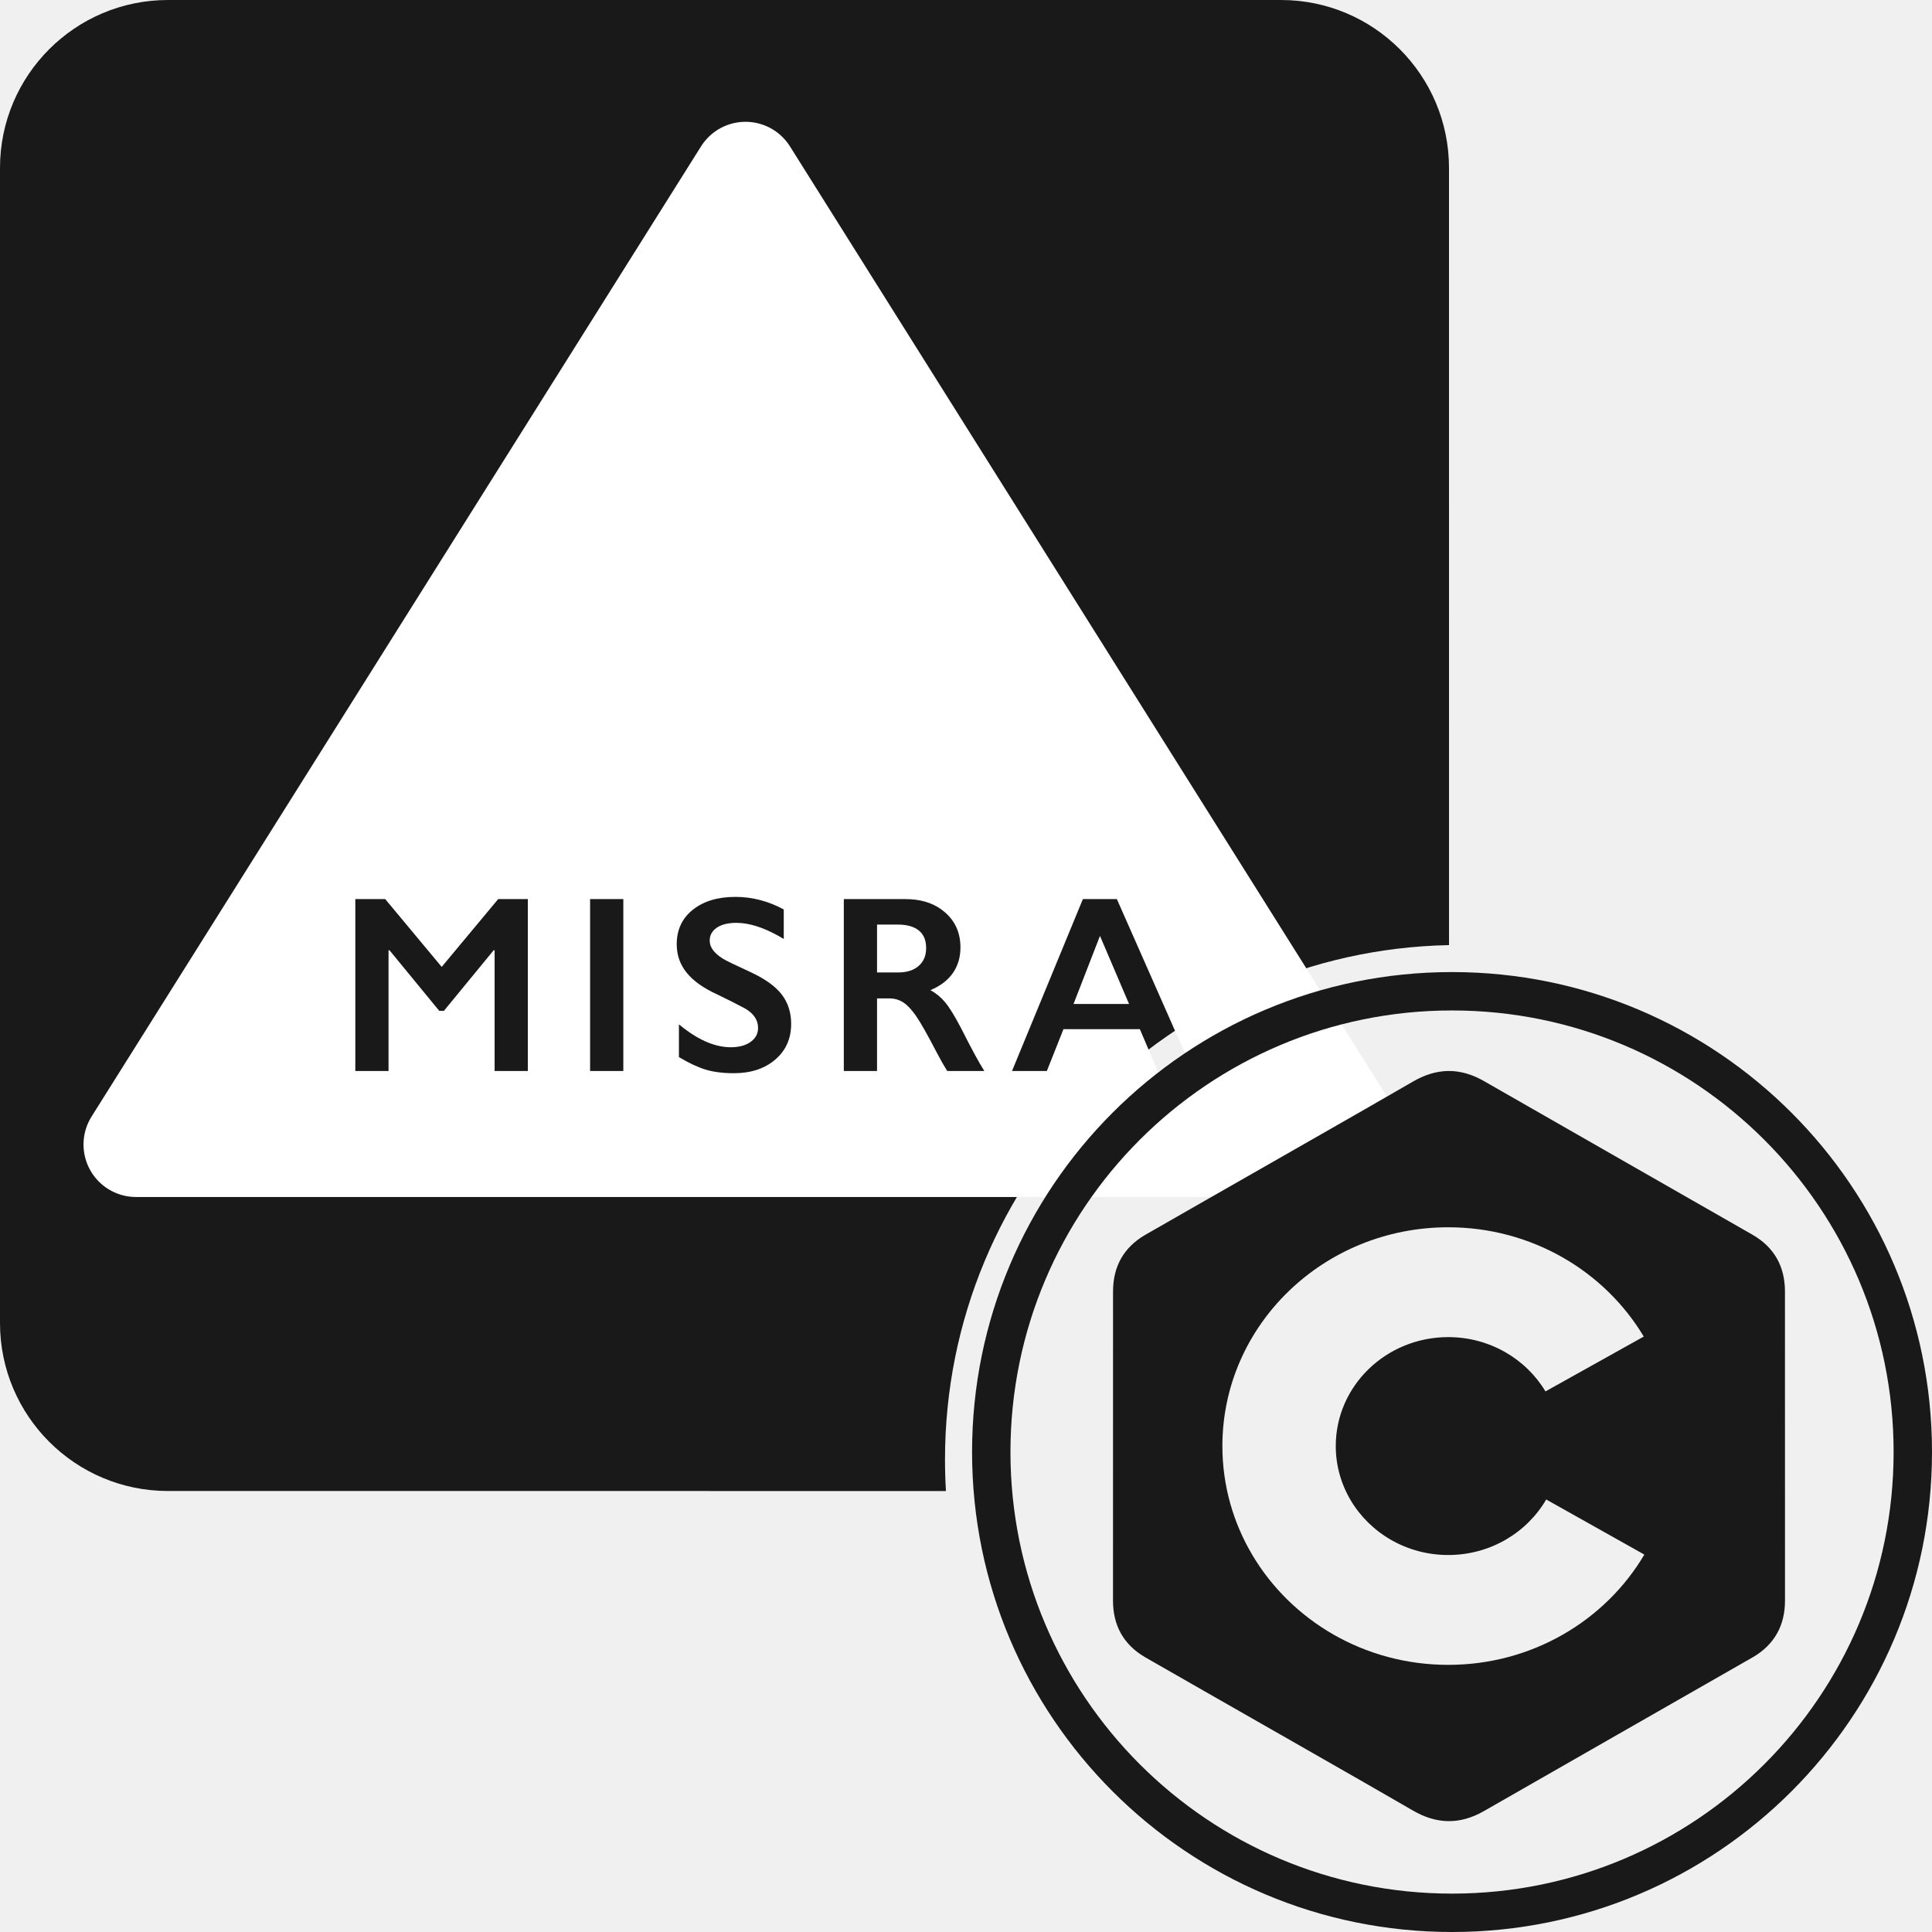
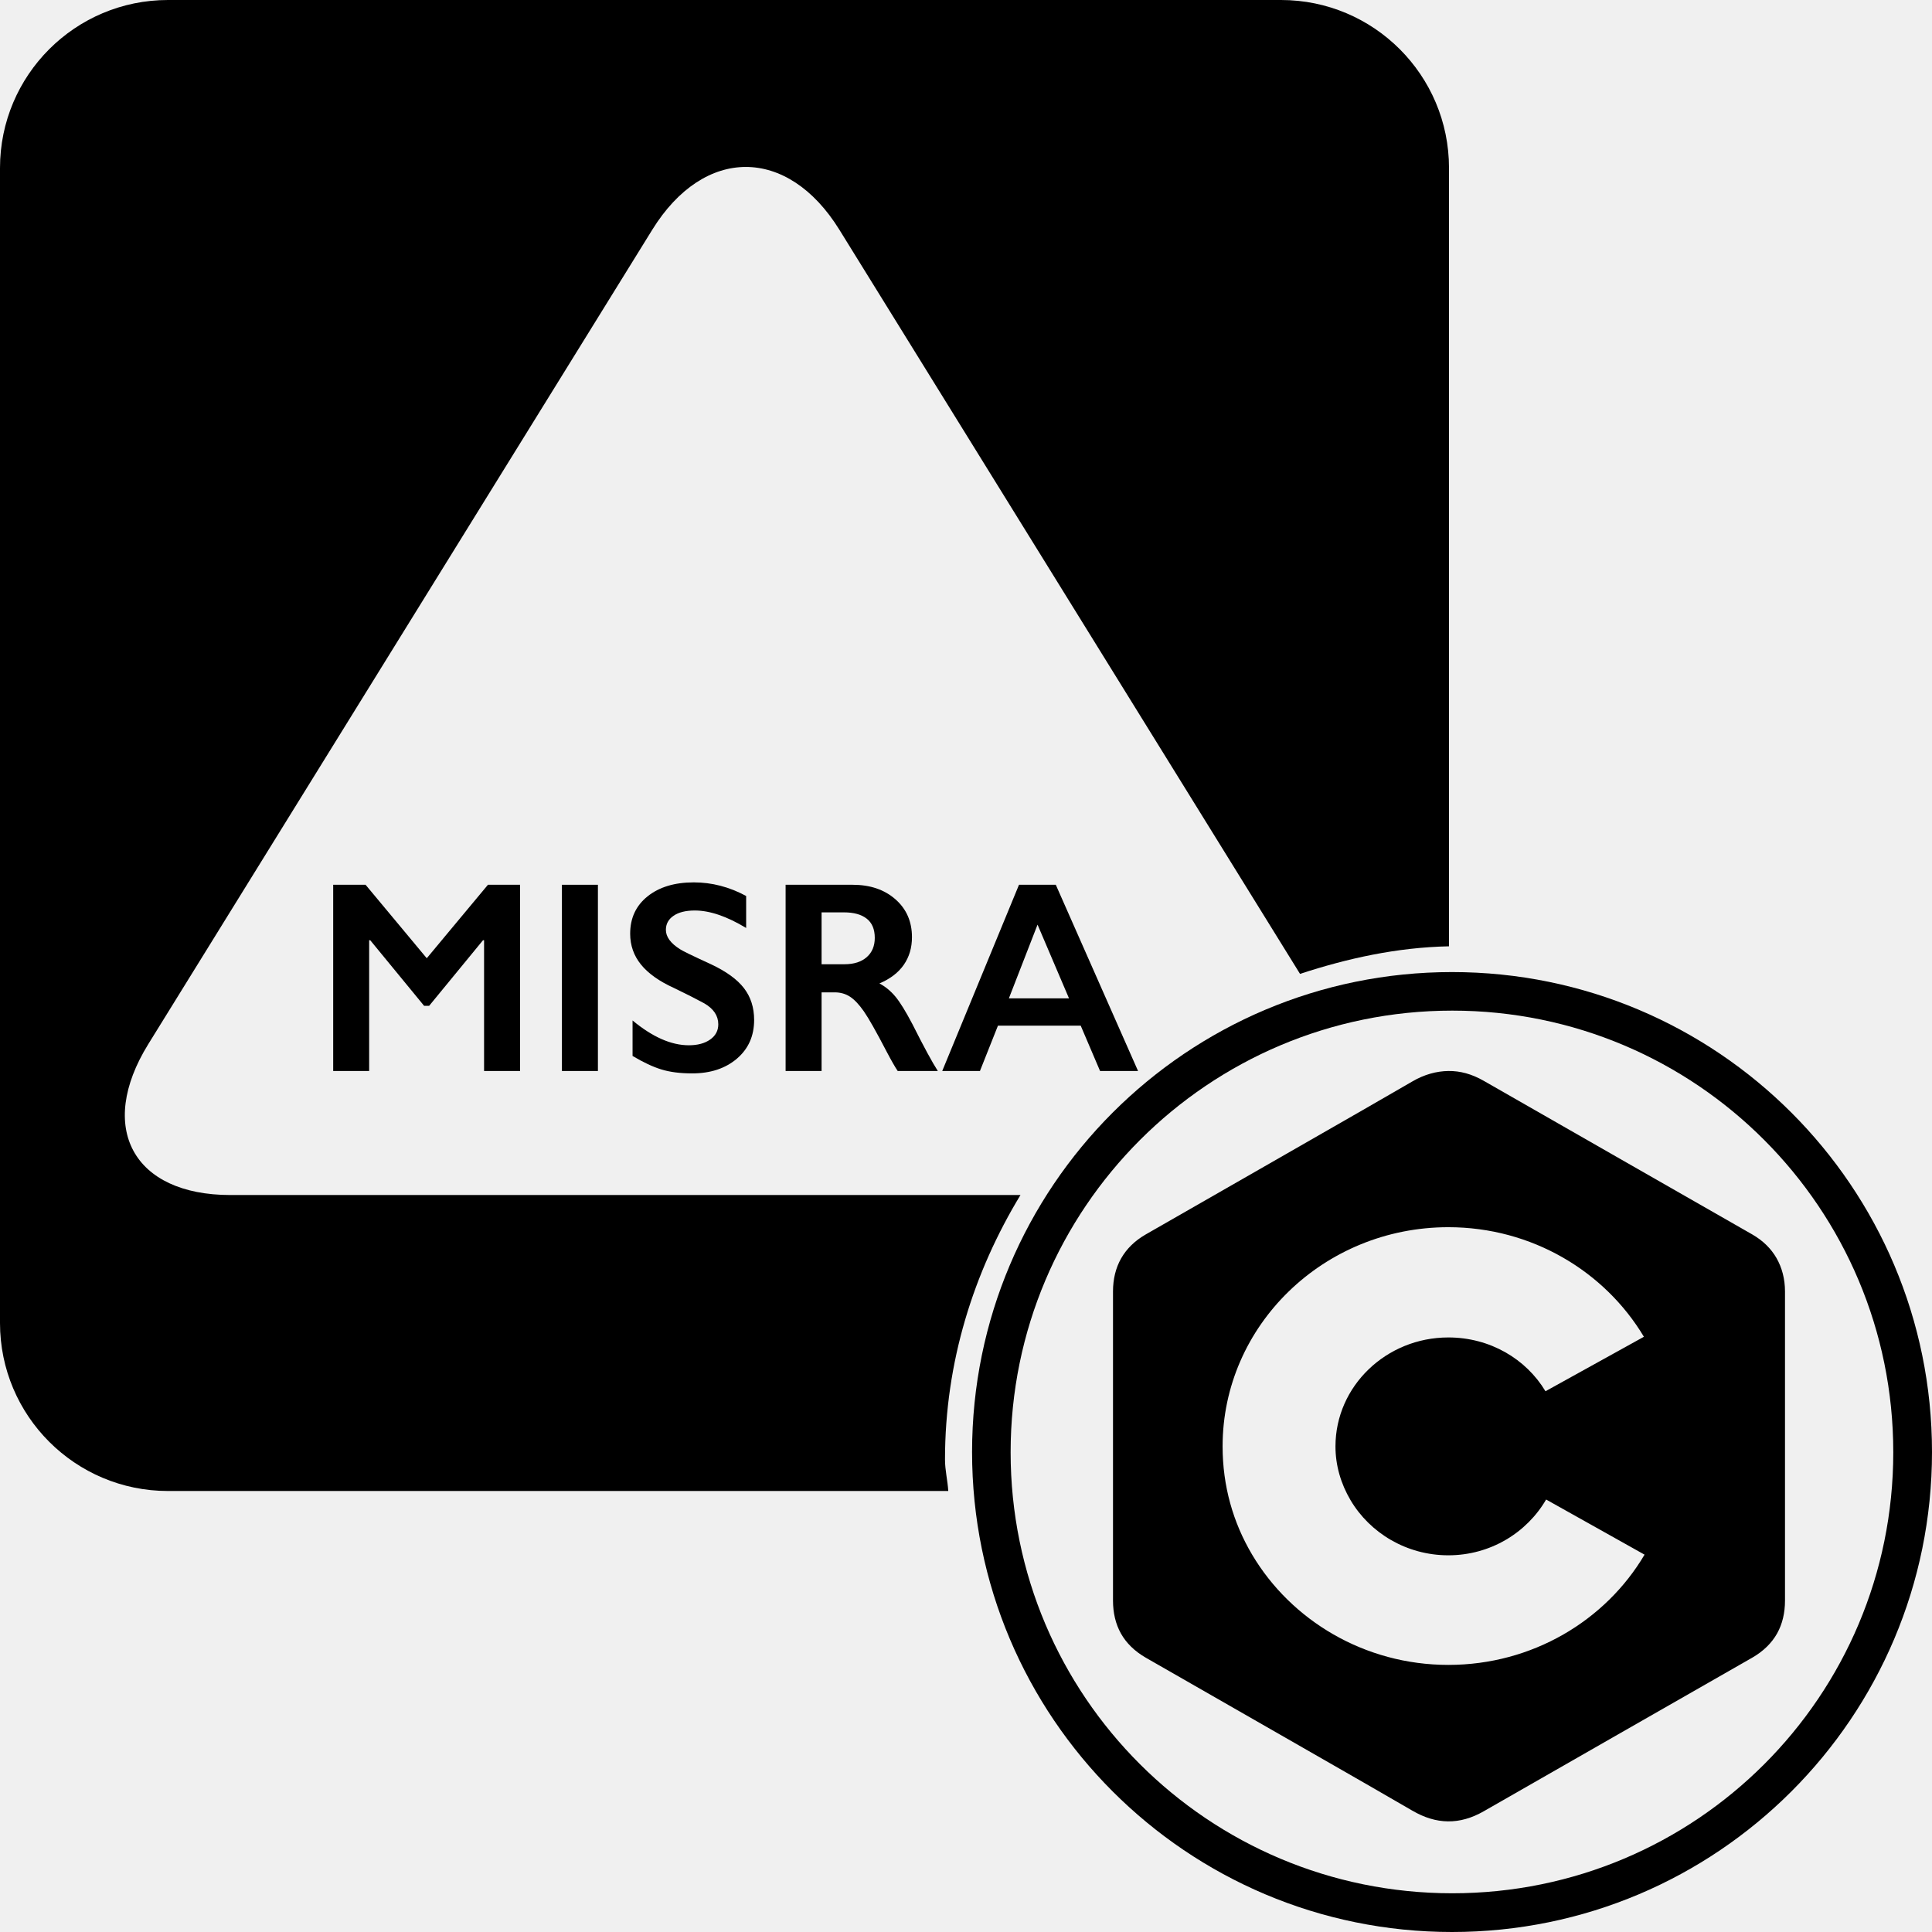
- <svg xmlns="http://www.w3.org/2000/svg" width="92px" height="92px" viewBox="0 0 92 92" version="1.1">
-   <g id="misra-c-2012" stroke="none" stroke-width="1" fill="none" fill-rule="evenodd">
-     <g id="owasp_logo_Mx_2016">
-       <path d="M61,0 C65.418,-8.11624501e-16 69,3.582 69,8 L69.001,45.005 C55.7,45.271 45,56.136 45,69.5 C45,70.004 45.015,70.505 45.045,71.001 L8,71 C3.582,71 5.41083001e-16,67.418 0,63 L0,8 C-5.41083001e-16,3.582 3.582,8.11624501e-16 8,0 L61,0 Z" id="Fill-1" fill="#1A1919" />
-       <path d="M36,12 L62,53 L10,53 L36,12 Z M35.02,42.709 C34.18,42.709 33.504,42.913 32.992,43.321 C32.48,43.729 32.225,44.277 32.225,44.965 C32.225,45.48 32.384,45.934 32.702,46.324 C33.021,46.715 33.502,47.057 34.146,47.35 C34.689,47.611 35.133,47.836 35.477,48.023 C35.891,48.262 36.098,48.57 36.098,48.949 C36.098,49.227 35.979,49.449 35.74,49.617 C35.502,49.785 35.189,49.869 34.803,49.869 C34.094,49.869 33.342,49.564 32.548,48.953 L32.33,48.779 L32.33,50.338 C32.799,50.619 33.222,50.817 33.599,50.933 C33.976,51.048 34.426,51.105 34.949,51.105 C35.754,51.105 36.409,50.89 36.915,50.458 C37.421,50.026 37.674,49.459 37.674,48.756 C37.674,48.213 37.525,47.748 37.229,47.361 C36.932,46.975 36.447,46.623 35.775,46.307 C34.99,45.947 34.539,45.729 34.422,45.65 C34.004,45.389 33.795,45.104 33.795,44.795 C33.795,44.537 33.907,44.331 34.132,44.177 C34.356,44.022 34.668,43.945 35.066,43.945 C35.657,43.945 36.325,44.153 37.071,44.567 L37.322,44.713 L37.322,43.307 C36.584,42.908 35.816,42.709 35.02,42.709 Z M18.344,42.814 L16.92,42.814 L16.92,51 L18.502,51 L18.502,45.252 L18.549,45.252 L20.916,48.135 L21.139,48.135 L23.506,45.252 L23.553,45.252 L23.553,51 L25.135,51 L25.135,42.814 L23.723,42.814 L21.033,46.043 L18.344,42.814 Z M29.682,42.814 L28.1,42.814 L28.1,51 L29.682,51 L29.682,42.814 Z M43.129,42.814 L40.182,42.814 L40.182,51 L41.764,51 L41.764,47.543 L42.338,47.543 C42.592,47.543 42.816,47.606 43.012,47.733 C43.207,47.86 43.41,48.075 43.621,48.378 C43.832,48.681 44.164,49.268 44.617,50.139 C44.795,50.477 44.941,50.736 45.055,50.916 L45.109,51 L46.873,51 C46.631,50.625 46.26,49.941 45.76,48.949 C45.459,48.375 45.207,47.967 45.004,47.725 C44.801,47.482 44.568,47.291 44.307,47.15 C44.779,46.951 45.136,46.679 45.376,46.333 C45.616,45.987 45.736,45.582 45.736,45.117 C45.736,44.434 45.494,43.879 45.01,43.453 C44.574,43.07 44.022,42.859 43.355,42.821 L43.129,42.814 Z M53.184,42.814 L51.566,42.814 L48.191,51 L49.85,51 L50.641,49.008 L54.279,49.008 L55.129,51 L56.799,51 L53.184,42.814 Z M52.38,44.567 L53.764,47.807 L51.121,47.807 L52.38,44.567 Z M42.748,44.027 C43.182,44.027 43.516,44.12 43.75,44.306 C43.984,44.491 44.102,44.771 44.102,45.146 C44.102,45.506 43.983,45.789 43.747,45.996 C43.511,46.203 43.186,46.307 42.771,46.307 L41.764,46.307 L41.764,44.027 L42.748,44.027 Z" id="Triangle-3" fill="#FFFFFF" />
-       <path d="M64.523,54.5 L6.477,54.5 L35.5,8.3 L64.523,54.5 Z" id="Triangle" stroke="#FFFFFF" stroke-width="5" stroke-linejoin="round" />
-       <path d="M69.144,92 C56.521,92 46.289,81.767 46.289,69.144 C46.289,56.522 56.521,46.289 69.144,46.289 C81.767,46.289 92,56.522 92,69.144 C92,81.767 81.767,92 69.144,92 M69.144,48.117 C80.757,48.117 90.172,57.531 90.172,69.144 C90.172,80.757 80.757,90.172 69.144,90.172 C57.531,90.172 48.117,80.757 48.117,69.144 C48.117,57.531 57.531,48.117 69.144,48.117 Z" id="Fill-1-Copy" fill="#1A1919" />
+ <svg xmlns="http://www.w3.org/2000/svg" xmlns:ns1="http://vectornator.io" height="100%" stroke-miterlimit="10" style="fill-rule:nonzero;clip-rule:evenodd;stroke-linecap:round;stroke-linejoin:round;" version="1.1" viewBox="0 0 92 92" width="100%" xml:space="preserve">
+   <defs />
+   <clipPath id="ArtboardFrame">
+     <rect height="92" width="92" x="0" y="0" />
+   </clipPath>
+   <g clip-path="url(#ArtboardFrame)" id="misra-c-2012" ns1:layerName="misra-c-2012">
+     <path d="M69.144 92C56.521 92 46.289 81.767 46.289 69.144C46.289 56.522 56.521 46.289 69.144 46.289C81.767 46.289 92 56.522 92 69.144C92 81.767 81.767 92 69.144 92M69.156 48.125C57.543 48.125 48.125 57.543 48.125 69.156C48.125 80.769 57.543 90.156 69.156 90.156C80.769 90.156 90.156 80.769 90.156 69.156C90.156 57.543 80.769 48.125 69.156 48.125Z" fill="#000000" fill-rule="evenodd" opacity="1" stroke="none" />
+     <path d="M68.969 51C68.404 51.007 67.82 51.166 67.25 51.5C65.554 52.493 57.092 57.326 54.562 58.781C53.521 59.38 53 60.308 53 61.5C52.998 66.406 53.002 71.312 53 76.219C53 76.806 53.125 77.333 53.375 77.781C53.632 78.243 54.035 78.634 54.562 78.938C57.092 80.393 65.555 85.225 67.25 86.219C68.39 86.887 69.508 86.909 70.656 86.25C74.915 83.808 79.177 81.377 83.438 78.938C83.966 78.634 84.368 78.242 84.625 77.781C84.875 77.333 85 76.806 85 76.219C85 76.219 85.002 66.406 85 61.5C85 60.899 84.855 60.362 84.594 59.906C84.337 59.458 83.954 59.078 83.438 58.781C79.177 56.342 74.915 53.911 70.656 51.469C70.082 51.14 69.533 50.993 68.969 51ZM68.969 58.438C72.947 58.438 76.421 60.545 78.281 63.656L73.594 66.25C72.666 64.705 70.946 63.688 68.969 63.688C66.011 63.688 63.594 66.01 63.594 68.875C63.593 69.778 63.849 70.654 64.312 71.438C65.236 72.999 66.978 74.062 68.969 74.062C70.972 74.062 72.707 72.984 73.625 71.406L78.312 74.031C76.46 77.168 72.967 79.281 68.969 79.281C64.978 79.281 61.481 77.159 59.625 74.031C58.719 72.504 58.219 70.763 58.219 68.875C58.219 63.121 63.03 58.438 68.969 58.438Z" fill="#000000" fill-rule="nonzero" opacity="1" stroke="none" />
+     <path d="M8 0C3.582 0 0 3.582 0 8L0 63C0 67.418 3.582 71 8 71L45.156 71C45.125 70.494 45 70.014 45 69.5C45 64.869 46.359 60.591 48.594 56.906L10.969 56.906C6.345 56.906 4.597 53.703 7.062 49.719L31.062 10.938C33.528 6.954 37.503 6.954 39.969 10.938L61.906 46.375C64.162 45.637 66.509 45.114 69 45.062L69 8C69 3.582 65.418 0 61 0L8 0Z" fill="#000000" fill-rule="nonzero" opacity="1" stroke="none" />
+     <g fill="#000000" opacity="1" stroke="none">
+       <path d="M17.408 42.132L20.322 45.63L23.235 42.132L24.765 42.132L24.765 51L23.051 51L23.051 44.773L23 44.773L20.436 47.896L20.195 47.896L17.63 44.773L17.579 44.773L17.579 51L15.866 51L15.866 42.132L17.408 42.132Z" />
+       <path d="M28.472 42.132L28.472 51L26.758 51L26.758 42.132L28.472 42.132Z" />
+       <path d="M33.036 42.018C33.899 42.018 34.731 42.234 35.531 42.666L35.531 44.189C34.612 43.635 33.798 43.357 33.087 43.357C32.655 43.357 32.318 43.441 32.074 43.608C31.831 43.775 31.709 43.998 31.709 44.278C31.709 44.612 31.936 44.921 32.389 45.205C32.516 45.289 33.004 45.526 33.855 45.916C34.583 46.258 35.108 46.639 35.429 47.058C35.751 47.477 35.911 47.981 35.911 48.569C35.911 49.331 35.638 49.945 35.09 50.413C34.541 50.88 33.832 51.114 32.96 51.114C32.393 51.114 31.905 51.052 31.497 50.927C31.088 50.802 30.63 50.587 30.122 50.283L30.122 48.594C31.07 49.381 31.963 49.775 32.801 49.775C33.22 49.775 33.559 49.684 33.817 49.502C34.075 49.32 34.204 49.079 34.204 48.778C34.204 48.368 33.98 48.033 33.531 47.775C33.159 47.572 32.678 47.329 32.09 47.045C31.392 46.728 30.87 46.358 30.526 45.935C30.181 45.511 30.008 45.02 30.008 44.462C30.008 43.717 30.285 43.124 30.84 42.681C31.394 42.239 32.126 42.018 33.036 42.018Z" />
+       <path d="M40.602 42.132C41.436 42.132 42.115 42.363 42.64 42.824C43.165 43.285 43.427 43.886 43.427 44.627C43.427 45.13 43.297 45.57 43.037 45.944C42.776 46.319 42.39 46.614 41.878 46.83C42.162 46.982 42.414 47.189 42.634 47.452C42.854 47.714 43.127 48.156 43.453 48.778C43.994 49.853 44.396 50.594 44.659 51L42.748 51C42.617 50.805 42.439 50.494 42.215 50.067C41.724 49.123 41.364 48.487 41.136 48.159C40.907 47.831 40.687 47.599 40.475 47.461C40.264 47.324 40.021 47.255 39.745 47.255L39.123 47.255L39.123 51L37.41 51L37.41 42.132L40.602 42.132ZM40.215 45.916C40.664 45.916 41.016 45.803 41.272 45.579C41.528 45.355 41.656 45.048 41.656 44.659C41.656 44.252 41.529 43.949 41.275 43.748C41.021 43.547 40.66 43.446 40.19 43.446L39.123 43.446L39.123 45.916L40.215 45.916Z" />
+       <path d="M50.276 42.132L54.193 51L52.384 51L51.463 48.842L47.521 48.842L46.664 51L44.868 51L48.524 42.132L50.276 42.132ZM48.042 47.541L50.905 47.541L49.407 44.03L48.042 47.541Z" />
    </g>
-     <path d="M67.266,51.514 C68.405,50.846 69.518,50.822 70.666,51.481 C74.925,53.923 79.189,56.355 83.449,58.795 C83.966,59.092 84.35,59.467 84.607,59.915 C84.869,60.371 84.998,60.901 84.998,61.502 C85,66.408 85,76.219 85,76.219 C85,76.806 84.876,77.327 84.626,77.775 C84.369,78.236 83.979,78.622 83.451,78.926 C79.19,81.365 74.926,83.798 70.667,86.24 C69.518,86.898 68.405,86.875 67.265,86.206 C65.57,85.213 57.079,80.383 54.549,78.927 C54.021,78.624 53.631,78.238 53.374,77.777 C53.124,77.328 53,76.807 53,76.22 C53.002,71.313 53,66.407 53.002,61.501 C53.002,60.309 53.509,59.393 54.551,58.794 C57.08,57.338 65.57,52.507 67.266,51.514 Z M68.963,58.442 C63.024,58.442 58.209,63.106 58.209,68.86 C58.209,70.748 58.728,72.518 59.634,74.045 C61.489,77.173 64.972,79.279 68.963,79.279 C72.961,79.279 76.449,77.165 78.302,74.028 L73.629,71.404 C72.711,72.982 70.966,74.048 68.963,74.048 C66.972,74.048 65.237,72.995 64.314,71.434 C63.851,70.651 63.607,69.763 63.608,68.86 C63.608,65.995 66.006,63.672 68.963,63.672 C70.94,63.672 72.667,64.712 73.594,66.258 L78.274,63.646 C76.414,60.535 72.941,58.442 68.963,58.442 Z" id="Path-2" fill="#1A1919" fill-rule="nonzero" />
  </g>
</svg>
